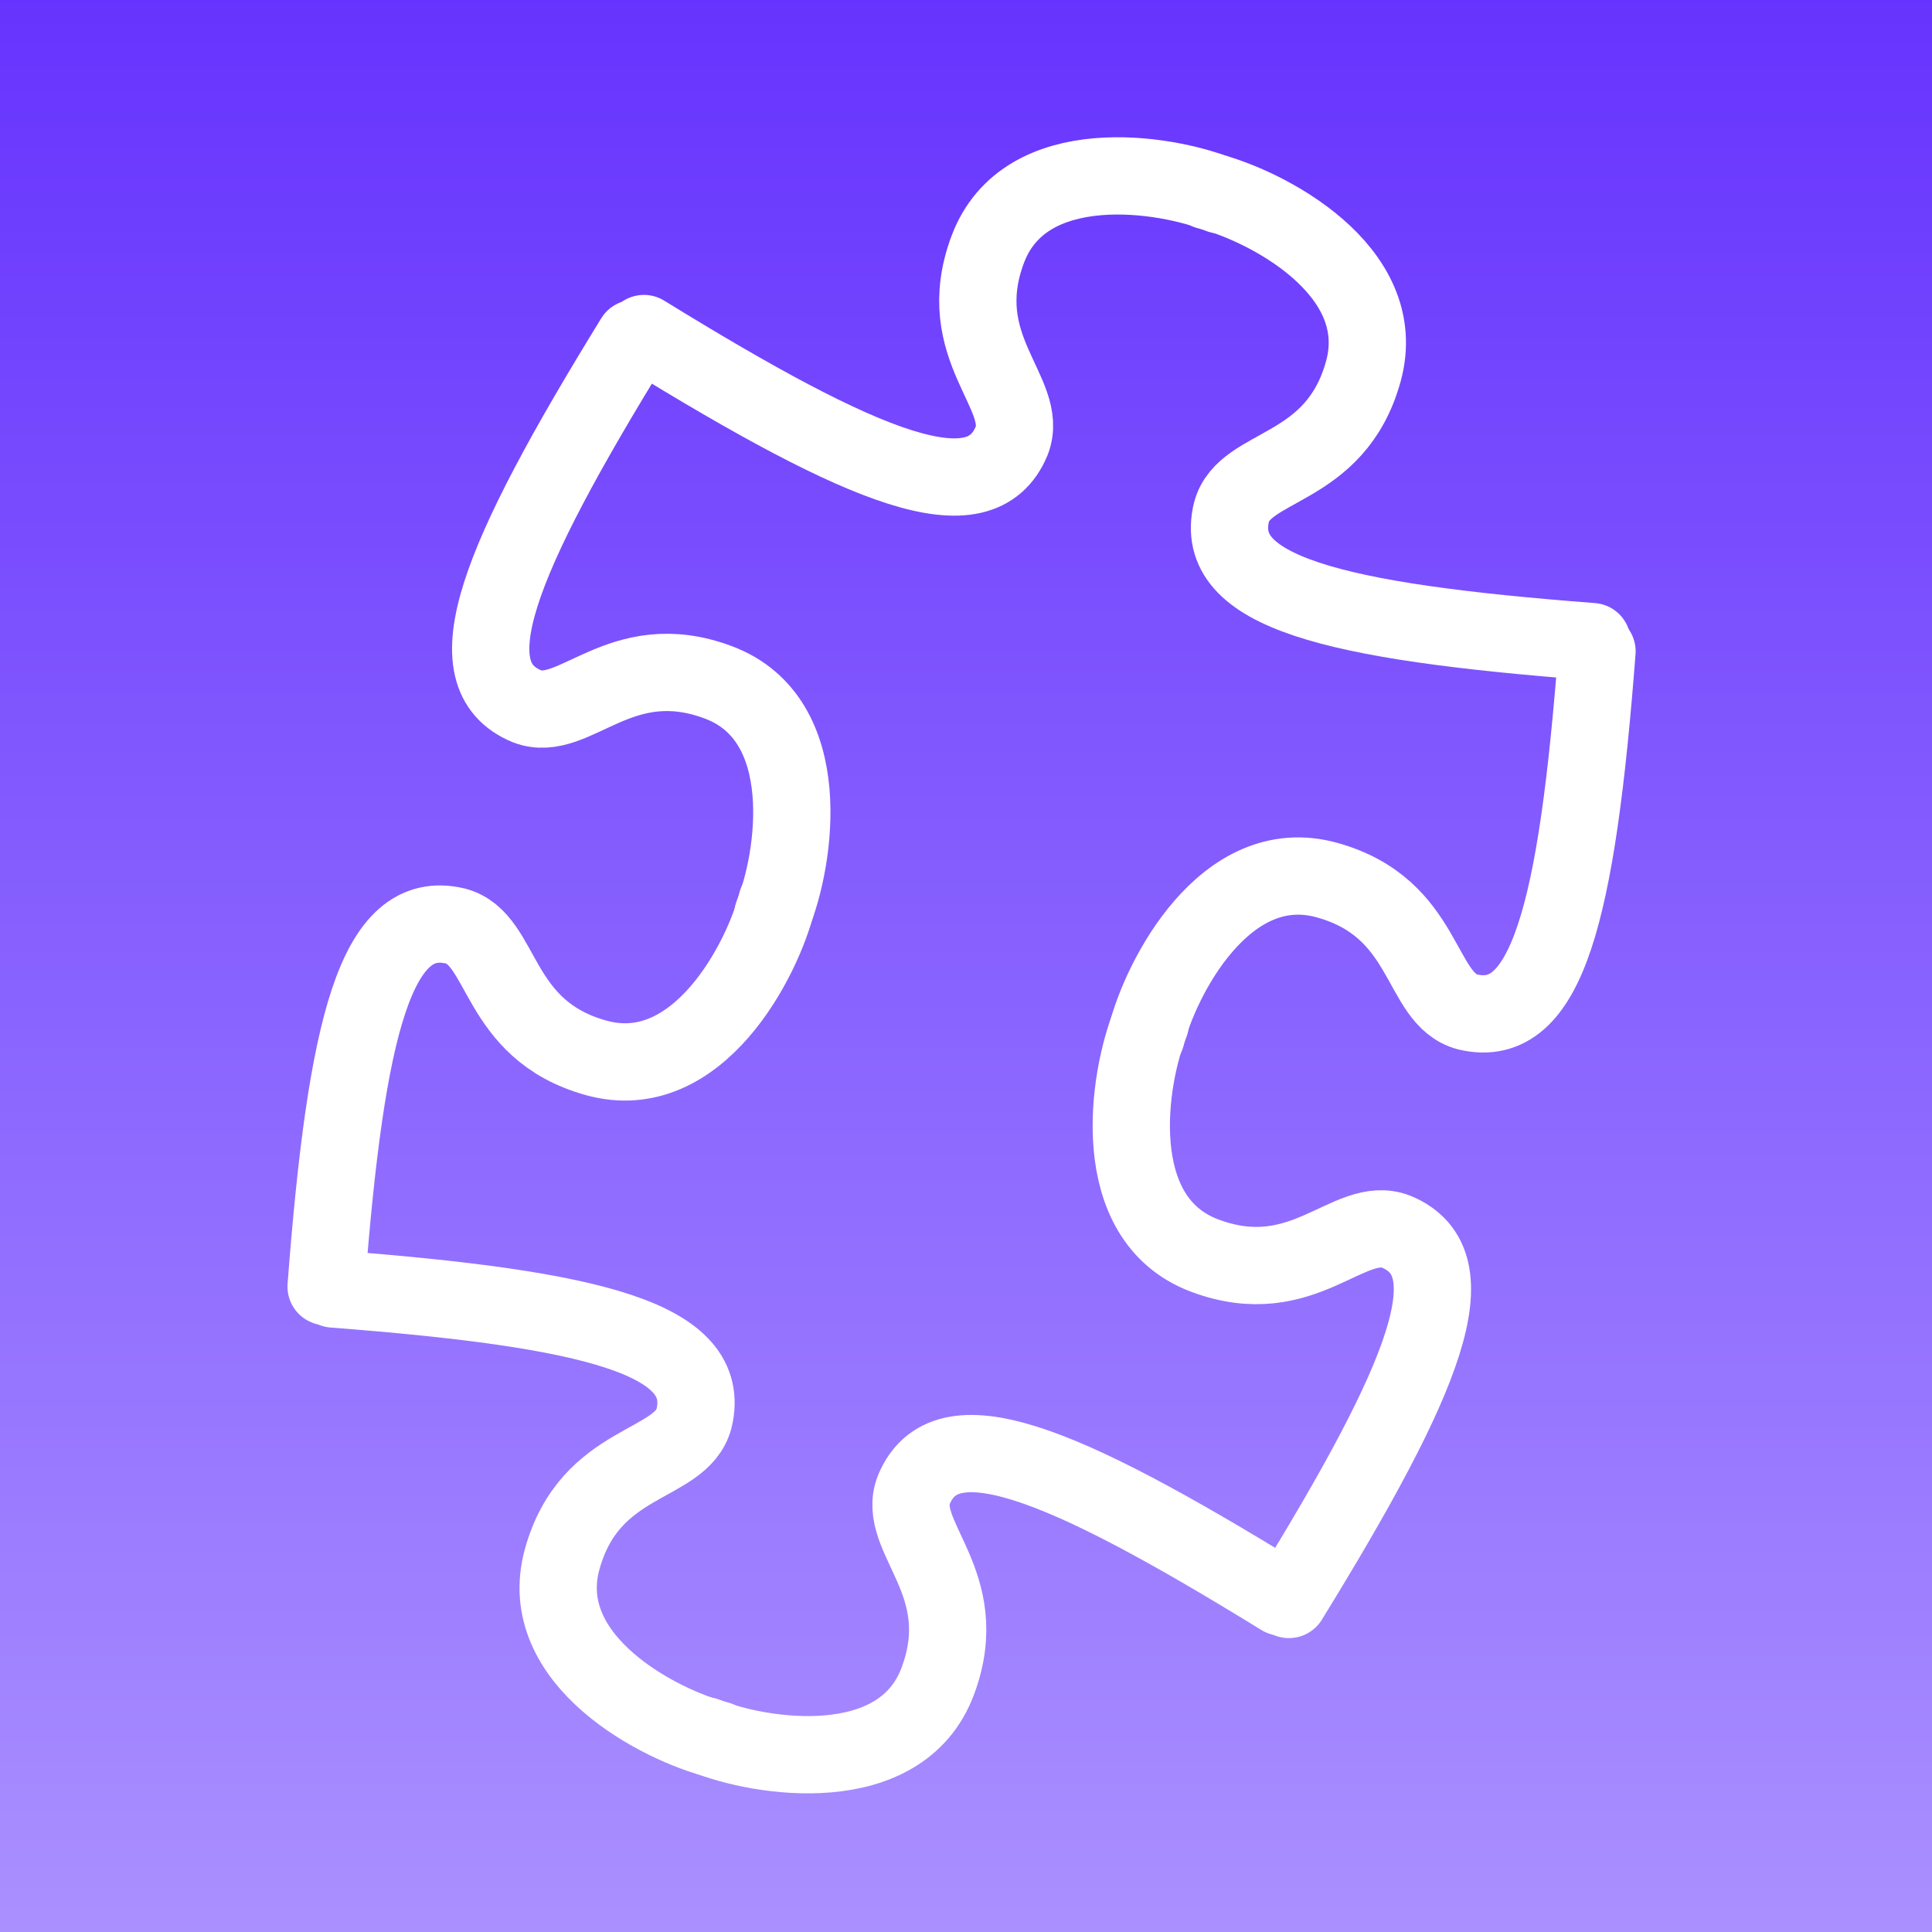
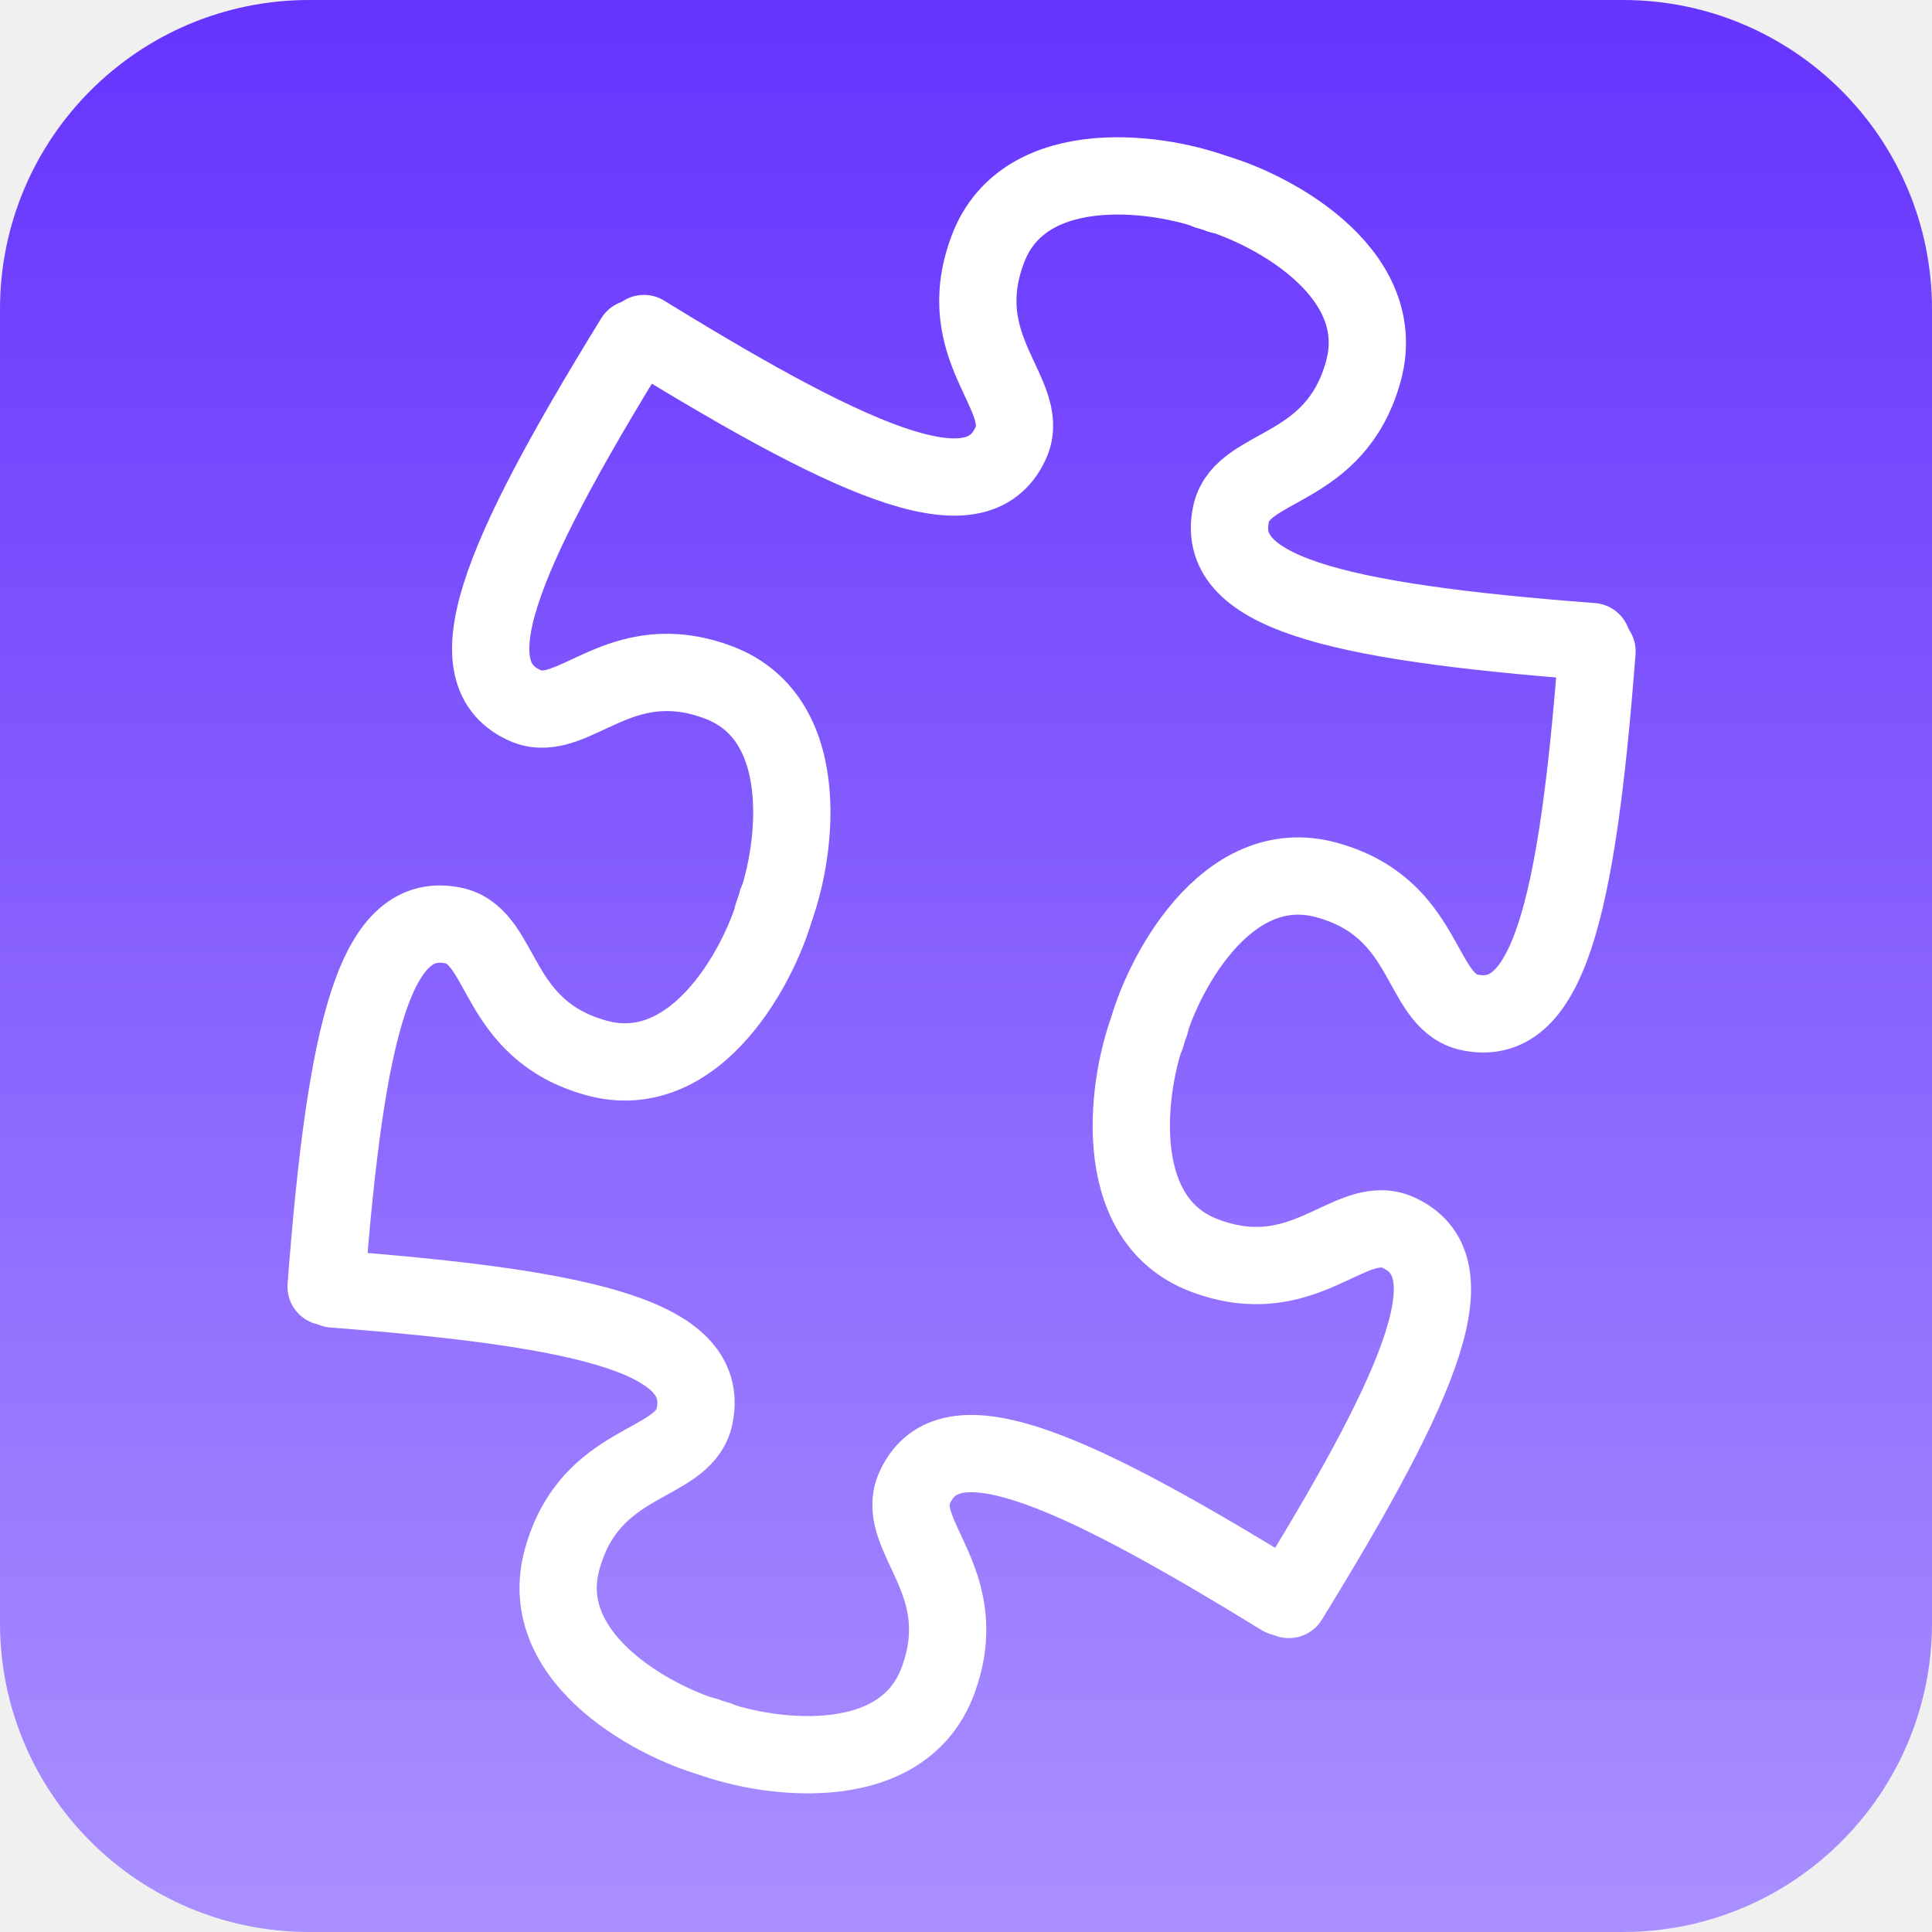
<svg xmlns="http://www.w3.org/2000/svg" version="1.0" width="250px" height="250px" viewBox="0 0 250 250" stroke="#fff" fill="none" stroke-width="10" stroke-linecap="round">
  <defs>
    <linearGradient id="grad1" x1="0%" y1="0%" x2="0%" y2="100%">
      <stop offset="0%" style="stop-color:#6633FE;stop-opacity:1" />
      <stop offset="100%" style="stop-color:#AA90FF;stop-opacity:1" />
    </linearGradient>
  </defs>
-   <rect x="0" y="0" width="250" height="250" stroke="none" fill="url(#grad1)" />
+   <rect x="0" y="0" width="250" height="250" rx="40" ry="40" stroke="none" fill="url(#grad1)" />
  <g transform="translate(244,47) rotate(108)">
    <g id="oben">
      <path d="m47,24c33,-8 48.7,-9 49.55,1.5c0.37,6.58 -11.2,9 -10.6,22.6c0.6,13.65 18.83,16.56 26.4,16" />
      <path d="m47,24c33,-8 48.7,-9 49.55,1.5c0.37,6.58 -11.2,9 -10.6,22.6c0.6,13.65 18.83,16.56 26.4,16" transform="translate(223) scale(-1,1)" />
    </g>
    <g id="unten" transform="translate(0,179) scale(1,-1)">
      <path d="m47,24c33,-8 48.7,-9 49.55,1.5c0.37,6.58 -11.2,9 -10.6,22.6c0.6,13.65 18.83,16.56 26.4,16" />
      <path d="m47,24c33,-8 48.7,-9 49.55,1.5c0.37,6.58 -11.2,9 -10.6,22.6c0.6,13.65 18.83,16.56 26.4,16" transform="translate(223) scale(-1,1)" />
    </g>
    <g id="links" transform="translate(70,-22) rotate(90)">
      <path d="m47,24c33,-8 48.7,-9 49.55,1.5c0.37,6.58 -11.2,9 -10.6,22.6c0.6,13.65 18.83,16.56 26.4,16" />
      <path d="m47,24c33,-8 48.7,-9 49.55,1.5c0.37,6.58 -11.2,9 -10.6,22.6c0.6,13.65 18.83,16.56 26.4,16" transform="translate(223) scale(-1,1)" />
    </g>
    <g id="rechts" transform="translate(152,-22) rotate(90) scale(1,-1)">
      <path d="m47,24c33,-8 48.7,-9 49.55,1.5c0.37,6.58 -11.2,9 -10.6,22.6c0.6,13.65 18.83,16.56 26.4,16" />
      <path d="m47,24c33,-8 48.7,-9 49.55,1.5c0.37,6.58 -11.2,9 -10.6,22.6c0.6,13.65 18.83,16.56 26.4,16" transform="translate(223) scale(-1,1)" />
    </g>
  </g>
</svg>
